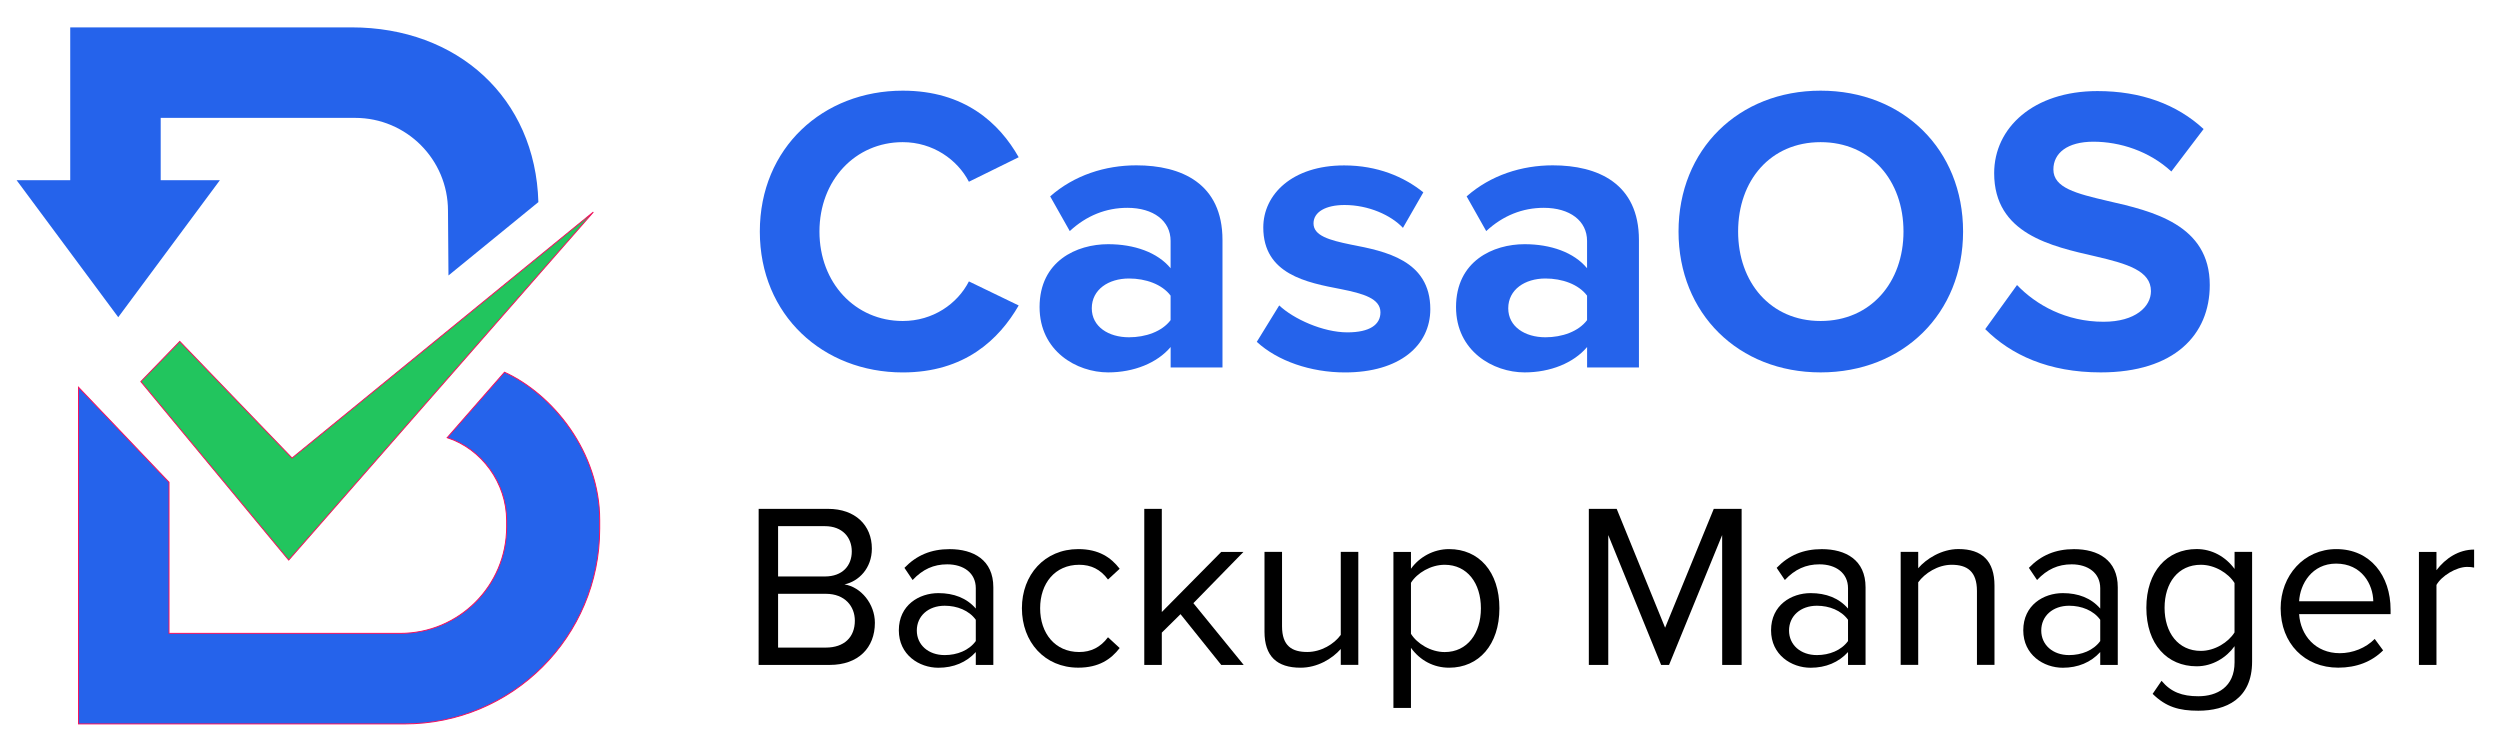
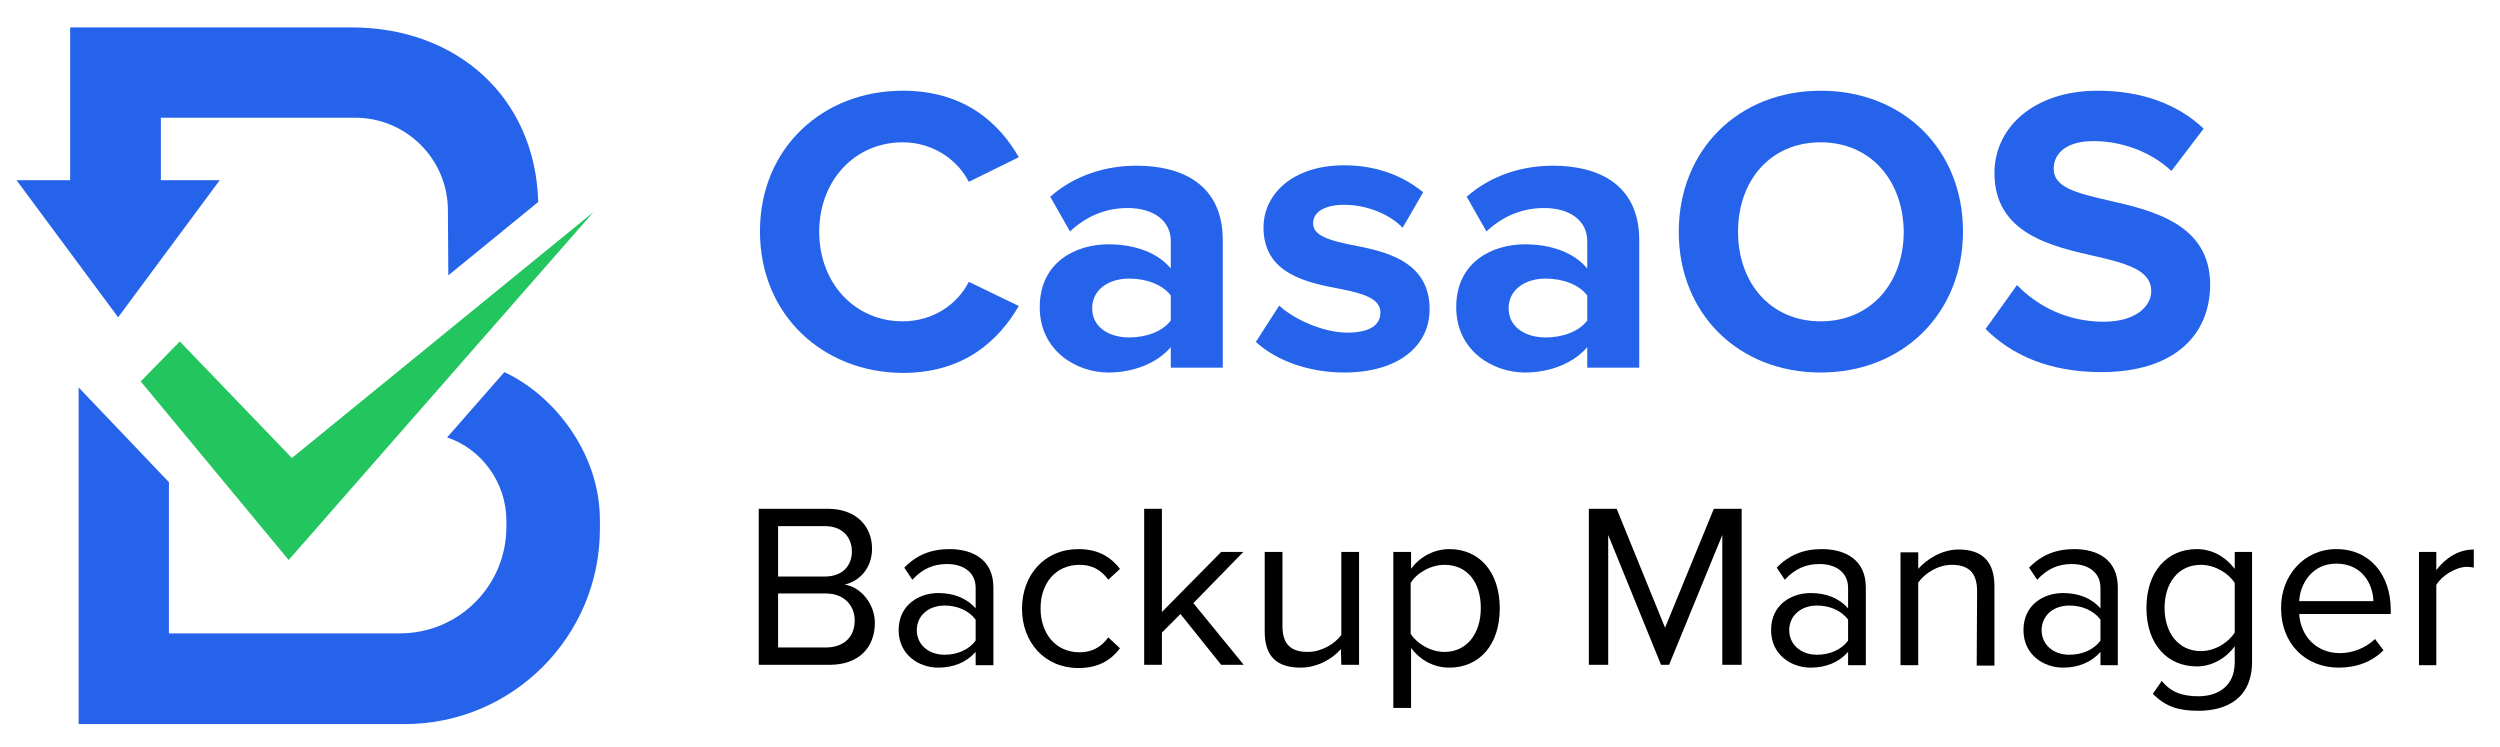
- <svg xmlns="http://www.w3.org/2000/svg" version="1.1" id="Capa_1" x="0px" y="0px" viewBox="0 0 620.11 185.06" style="enable-background:new 0 0 620.11 185.06;" xml:space="preserve">
+ <svg xmlns="http://www.w3.org/2000/svg" version="1.1" id="Capa_1" x="0px" y="0px" viewBox="0 0 620.1 185.1" style="enable-background:new 0 0 620.1 185.1;" xml:space="preserve">
  <style type="text/css">
- 	.st0{fill:#2563EB;stroke:#F4115D;stroke-width:0.25;stroke-miterlimit:10;}
- 	.st1{fill:#22C55E;stroke:#F4115D;stroke-width:0.25;stroke-miterlimit:10;}
- 	.st2{fill:#2563EB;}
+ 	.st0{fill:#2563EB;}
+ 	.st1{fill:#22C55E;}
</style>
  <g>
-     <path class="st0" d="M125.14,92.33l-14.21,16.23c8.53,2.76,14.74,11.2,14.74,20.56v1.59c0,14.58-11.82,26.4-26.4,26.4H72.44H41.92   v-37.49L19.48,96.07v83.49h9.46l0,0h2.53h40.97h27.9c26.74,0,48.41-21.67,48.41-48.41v-2.18   C148.75,112.23,137.23,97.86,125.14,92.33z" />
-     <polygon class="st1" points="34.94,94.65 44.59,84.69 72.44,113.62 147.17,52.6 71.61,138.91  " />
-     <path class="st2" d="M87.22,6.79h-69.8V44.7H4.12l25.21,33.98L54.54,44.7H39.86V29.24h48.23c12.72,0,23.03,10.31,23.03,23.03   l0.12,16.06l22.3-18.2C132.82,24.23,113.44,6.79,87.22,6.79z" />
+     <path class="st0" d="M125.1,92.3l-14.2,16.2c8.5,2.8,14.7,11.2,14.7,20.6v1.6c0,14.6-11.8,26.4-26.4,26.4H72.4H41.9v-37.5   L19.5,96.1v83.5h9.5l0,0h2.5h41h27.9c26.7,0,48.4-21.7,48.4-48.4V129C148.8,112.2,137.2,97.9,125.1,92.3z" />
+     <polygon class="st1" points="34.9,94.6 44.6,84.7 72.4,113.6 147.2,52.6 71.6,138.9  " />
+     <path class="st0" d="M87.2,6.8H17.4v37.9H4.1l25.2,34l25.2-34H39.9V29.2h48.2c12.7,0,23,10.3,23,23l0.1,16.1l22.3-18.2   C132.8,24.2,113.4,6.8,87.2,6.8z" />
  </g>
  <g>
    <g>
-       <path class="st2" d="M188.47,57.43c0-20.76,15.7-34.94,35.45-34.94c15.39,0,24,8.1,28.76,16.51l-12.35,6.08    c-2.84-5.47-8.91-9.82-16.41-9.82c-11.75,0-20.66,9.42-20.66,22.18s8.91,22.18,20.66,22.18c7.49,0,13.57-4.25,16.41-9.82    l12.35,5.97c-4.86,8.41-13.37,16.61-28.76,16.61C204.17,92.37,188.47,78.19,188.47,57.43z" />
-       <path class="st2" d="M290.36,86.09c-3.34,3.95-9.11,6.28-15.49,6.28c-7.8,0-17.01-5.27-17.01-16.2c0-11.44,9.22-15.6,17.01-15.6    c6.48,0,12.25,2.03,15.49,5.97v-6.79c0-4.96-4.25-8.2-10.73-8.2c-5.27,0-10.13,1.92-14.28,5.77l-4.86-8.61    c5.98-5.27,13.67-7.7,21.37-7.7c11.14,0,21.37,4.46,21.37,18.53v31.6h-12.86v-5.05H290.36z M290.36,73.33    c-2.13-2.83-6.18-4.25-10.33-4.25c-5.06,0-9.22,2.73-9.22,7.39c0,4.56,4.15,7.19,9.22,7.19c4.15,0,8.2-1.42,10.33-4.25V73.33z" />
-       <path class="st2" d="M317.3,75.76c3.54,3.34,10.84,6.68,16.91,6.68c5.57,0,8.2-1.92,8.2-4.96c0-3.44-4.25-4.66-9.82-5.77    c-8.41-1.62-19.24-3.65-19.24-15.29c0-8.2,7.19-15.39,20.05-15.39c8.3,0,14.89,2.84,19.65,6.68l-5.06,8.81    c-2.94-3.14-8.51-5.67-14.48-5.67c-4.66,0-7.7,1.72-7.7,4.56c0,3.04,3.85,4.15,9.32,5.27c8.41,1.62,19.65,3.85,19.65,16    c0,9.01-7.6,15.7-21.17,15.7c-8.51,0-16.71-2.83-21.87-7.59L317.3,75.76z" />
-       <path class="st2" d="M393.66,86.09c-3.34,3.95-9.11,6.28-15.49,6.28c-7.8,0-17.01-5.27-17.01-16.2c0-11.44,9.22-15.6,17.01-15.6    c6.48,0,12.25,2.03,15.49,5.97v-6.79c0-4.96-4.25-8.2-10.73-8.2c-5.27,0-10.13,1.92-14.28,5.77l-4.86-8.61    c5.98-5.27,13.67-7.7,21.37-7.7c11.14,0,21.37,4.46,21.37,18.53v31.6h-12.86v-5.05H393.66z M393.66,73.33    c-2.13-2.83-6.18-4.25-10.33-4.25c-5.06,0-9.22,2.73-9.22,7.39c0,4.56,4.15,7.19,9.22,7.19c4.15,0,8.2-1.42,10.33-4.25V73.33z" />
-       <path class="st2" d="M451.59,22.49c20.46,0,35.34,14.58,35.34,34.94s-14.89,34.94-35.34,34.94c-20.36,0-35.24-14.58-35.24-34.94    S431.24,22.49,451.59,22.49z M451.59,35.26c-12.46,0-20.46,9.52-20.46,22.18c0,12.56,8,22.18,20.46,22.18s20.56-9.62,20.56-22.18    C472.15,44.77,464.05,35.26,451.59,35.26z" />
-       <path class="st2" d="M500.31,70.7c4.76,4.96,12.15,9.11,21.47,9.11c7.9,0,11.75-3.75,11.75-7.59c0-5.06-5.87-6.79-13.67-8.61    c-11.04-2.53-25.22-5.57-25.22-20.66c0-11.24,9.72-20.36,25.62-20.36c10.73,0,19.65,3.24,26.33,9.42l-8,10.53    c-5.47-5.06-12.76-7.39-19.34-7.39c-6.48,0-9.92,2.84-9.92,6.89c0,4.56,5.67,5.97,13.47,7.8c11.14,2.53,25.32,5.87,25.32,20.86    c0,12.36-8.81,21.67-27.04,21.67c-12.96,0-22.28-4.35-28.66-10.73L500.31,70.7z" />
+       <path class="st0" d="M188.5,57.4c0-20.8,15.7-34.9,35.4-34.9c15.4,0,24,8.1,28.8,16.5l-12.4,6.1c-2.8-5.5-8.9-9.8-16.4-9.8    c-11.8,0-20.7,9.4-20.7,22.2s8.9,22.2,20.7,22.2c7.5,0,13.6-4.2,16.4-9.8l12.4,6c-4.9,8.4-13.4,16.6-28.8,16.6    C204.2,92.4,188.5,78.2,188.5,57.4z" />
+       <path class="st0" d="M290.4,86.1c-3.3,3.9-9.1,6.3-15.5,6.3c-7.8,0-17-5.3-17-16.2c0-11.4,9.2-15.6,17-15.6c6.5,0,12.2,2,15.5,6    v-6.8c0-5-4.2-8.2-10.7-8.2c-5.3,0-10.1,1.9-14.3,5.8l-4.9-8.6c6-5.3,13.7-7.7,21.4-7.7c11.1,0,21.4,4.5,21.4,18.5v31.6h-12.9    L290.4,86.1L290.4,86.1z M290.4,73.3c-2.1-2.8-6.2-4.2-10.3-4.2c-5.1,0-9.2,2.7-9.2,7.4c0,4.6,4.1,7.2,9.2,7.2    c4.1,0,8.2-1.4,10.3-4.2V73.3z" />
+       <path class="st0" d="M317.3,75.8c3.5,3.3,10.8,6.7,16.9,6.7c5.6,0,8.2-1.9,8.2-5c0-3.4-4.2-4.7-9.8-5.8    c-8.4-1.6-19.2-3.7-19.2-15.3c0-8.2,7.2-15.4,20-15.4c8.3,0,14.9,2.8,19.6,6.7l-5.1,8.8c-2.9-3.1-8.5-5.7-14.5-5.7    c-4.7,0-7.7,1.7-7.7,4.6c0,3,3.9,4.2,9.3,5.3c8.4,1.6,19.6,3.9,19.6,16c0,9-7.6,15.7-21.2,15.7c-8.5,0-16.7-2.8-21.9-7.6    L317.3,75.8z" />
+       <path class="st0" d="M393.7,86.1c-3.3,3.9-9.1,6.3-15.5,6.3c-7.8,0-17-5.3-17-16.2c0-11.4,9.2-15.6,17-15.6c6.5,0,12.2,2,15.5,6    v-6.8c0-5-4.2-8.2-10.7-8.2c-5.3,0-10.1,1.9-14.3,5.8l-4.9-8.6c6-5.3,13.7-7.7,21.4-7.7c11.1,0,21.4,4.5,21.4,18.5v31.6h-12.9    L393.7,86.1L393.7,86.1z M393.7,73.3c-2.1-2.8-6.2-4.2-10.3-4.2c-5.1,0-9.2,2.7-9.2,7.4c0,4.6,4.1,7.2,9.2,7.2    c4.1,0,8.2-1.4,10.3-4.2V73.3z" />
+       <path class="st0" d="M451.6,22.5c20.5,0,35.3,14.6,35.3,34.9S472,92.4,451.6,92.4c-20.4,0-35.2-14.6-35.2-34.9    S431.2,22.5,451.6,22.5z M451.6,35.3c-12.5,0-20.5,9.5-20.5,22.2c0,12.6,8,22.2,20.5,22.2s20.6-9.6,20.6-22.2    C472.1,44.8,464,35.3,451.6,35.3z" />
+       <path class="st0" d="M500.3,70.7c4.8,5,12.2,9.1,21.5,9.1c7.9,0,11.8-3.8,11.8-7.6c0-5.1-5.9-6.8-13.7-8.6    c-11-2.5-25.2-5.6-25.2-20.7c0-11.2,9.7-20.4,25.6-20.4c10.7,0,19.7,3.2,26.3,9.4l-8,10.5c-5.5-5.1-12.8-7.4-19.3-7.4    c-6.5,0-9.9,2.8-9.9,6.9c0,4.6,5.7,6,13.5,7.8c11.1,2.5,25.3,5.9,25.3,20.9c0,12.4-8.8,21.7-27,21.7c-13,0-22.3-4.3-28.7-10.7    L500.3,70.7z" />
    </g>
  </g>
  <g>
-     <path d="M188.18,126.22h17.23c6.73,0,10.85,4.06,10.85,9.86c0,4.88-3.25,8.12-6.79,8.88c4.12,0.64,7.54,4.87,7.54,9.52   c0,6.21-4.12,10.45-11.2,10.45h-17.64L188.18,126.22L188.18,126.22z M204.61,142.99c4.35,0,6.67-2.67,6.67-6.21   c0-3.48-2.32-6.27-6.67-6.27H193v12.48L204.61,142.99L204.61,142.99z M204.84,160.63c4.53,0,7.2-2.55,7.2-6.67   c0-3.54-2.44-6.67-7.2-6.67H193v13.35h11.84V160.63z" />
-     <path d="M242.04,161.74c-2.32,2.55-5.51,3.89-9.28,3.89c-4.76,0-9.81-3.19-9.81-9.28c0-6.27,5.05-9.23,9.81-9.23   c3.83,0,7.02,1.22,9.28,3.83v-5.05c0-3.77-3.02-5.92-7.08-5.92c-3.37,0-6.09,1.22-8.59,3.89l-2.03-3.02   c3.02-3.13,6.62-4.64,11.2-4.64c5.92,0,10.85,2.67,10.85,9.46v19.27h-4.35L242.04,161.74L242.04,161.74z M242.04,153.73   c-1.68-2.32-4.64-3.48-7.72-3.48c-4.06,0-6.91,2.55-6.91,6.15c0,3.54,2.84,6.09,6.91,6.09c3.08,0,6.04-1.16,7.72-3.48V153.73z" />
-     <path d="M267.46,136.2c5.11,0,8.12,2.09,10.27,4.88l-2.9,2.67c-1.86-2.55-4.24-3.66-7.14-3.66c-5.98,0-9.69,4.58-9.69,10.79   s3.71,10.85,9.69,10.85c2.9,0,5.28-1.16,7.14-3.66l2.9,2.67c-2.15,2.79-5.16,4.87-10.27,4.87c-8.36,0-13.98-6.38-13.98-14.74   C253.47,142.59,259.1,136.2,267.46,136.2z" />
-     <path d="M292.82,152.34l-4.64,4.58v8.01h-4.35v-38.71h4.35v25.59l14.74-14.91h5.51l-12.42,12.71l12.48,15.32h-5.57L292.82,152.34z" />
-     <path d="M332.57,160.98c-2.15,2.44-5.8,4.64-9.98,4.64c-5.86,0-8.94-2.84-8.94-8.94v-19.79H318v18.45c0,4.93,2.5,6.38,6.27,6.38   c3.42,0,6.67-1.97,8.3-4.24v-20.6h4.35v28.03h-4.35L332.57,160.98L332.57,160.98z" />
-     <path d="M345.63,175.61V136.9h4.35v4.18c2.03-2.84,5.51-4.88,9.46-4.88c7.37,0,12.48,5.57,12.48,14.68   c0,9.05-5.11,14.74-12.48,14.74c-3.83,0-7.2-1.8-9.46-4.93v14.91h-4.35V175.61z M358.34,140.09c-3.42,0-6.85,2.03-8.36,4.47v12.65   c1.51,2.44,4.93,4.53,8.36,4.53c5.63,0,8.99-4.64,8.99-10.85S363.97,140.09,358.34,140.09z" />
-     <path d="M427.17,132.72L414,164.93h-1.97l-13.11-32.21v32.21h-4.82v-38.71h6.91l12.01,29.48l12.07-29.48H432v38.71h-4.82   L427.17,132.72L427.17,132.72z" />
-     <path d="M458.39,161.74c-2.32,2.55-5.51,3.89-9.28,3.89c-4.76,0-9.81-3.19-9.81-9.28c0-6.27,5.05-9.23,9.81-9.23   c3.83,0,7.02,1.22,9.28,3.83v-5.05c0-3.77-3.02-5.92-7.08-5.92c-3.37,0-6.09,1.22-8.59,3.89l-2.03-3.02   c3.02-3.13,6.62-4.64,11.2-4.64c5.92,0,10.85,2.67,10.85,9.46v19.27h-4.35L458.39,161.74L458.39,161.74z M458.39,153.73   c-1.68-2.32-4.64-3.48-7.72-3.48c-4.06,0-6.91,2.55-6.91,6.15c0,3.54,2.84,6.09,6.91,6.09c3.08,0,6.04-1.16,7.72-3.48V153.73z" />
-     <path d="M490.37,146.59c0-4.93-2.5-6.5-6.27-6.5c-3.42,0-6.67,2.09-8.3,4.35v20.48h-4.35v-28.03h4.35v4.06   c1.97-2.32,5.8-4.76,9.98-4.76c5.86,0,8.94,2.96,8.94,9.05v19.67h-4.35V146.59z" />
-     <path d="M520.95,161.74c-2.32,2.55-5.51,3.89-9.28,3.89c-4.76,0-9.81-3.19-9.81-9.28c0-6.27,5.05-9.23,9.81-9.23   c3.83,0,7.02,1.22,9.28,3.83v-5.05c0-3.77-3.02-5.92-7.08-5.92c-3.37,0-6.09,1.22-8.59,3.89l-2.03-3.02   c3.02-3.13,6.62-4.64,11.2-4.64c5.92,0,10.85,2.67,10.85,9.46v19.27h-4.35L520.95,161.74L520.95,161.74z M520.95,153.73   c-1.68-2.32-4.64-3.48-7.72-3.48c-4.06,0-6.91,2.55-6.91,6.15c0,3.54,2.84,6.09,6.91,6.09c3.08,0,6.04-1.16,7.72-3.48V153.73z" />
-     <path d="M536.16,168.87c2.32,2.79,5.11,3.83,9.11,3.83c4.64,0,9-2.26,9-8.42v-4c-2.03,2.84-5.46,4.99-9.4,4.99   c-7.31,0-12.48-5.46-12.48-14.51c0-8.99,5.11-14.57,12.48-14.57c3.77,0,7.14,1.86,9.4,4.93v-4.24h4.35v27.22   c0,9.29-6.5,12.19-13.35,12.19c-4.76,0-8.01-0.93-11.32-4.18L536.16,168.87z M554.26,144.62c-1.51-2.44-4.88-4.53-8.36-4.53   c-5.63,0-8.99,4.47-8.99,10.68c0,6.15,3.37,10.68,8.99,10.68c3.48,0,6.85-2.15,8.36-4.58V144.62z" />
-     <path d="M579.51,136.2c8.47,0,13.46,6.62,13.46,15.03v1.1h-22.69c0.35,5.28,4.06,9.69,10.1,9.69c3.19,0,6.44-1.28,8.65-3.54   l2.09,2.84c-2.79,2.79-6.56,4.29-11.14,4.29c-8.3,0-14.28-5.98-14.28-14.74C565.7,142.76,571.5,136.2,579.51,136.2z M570.28,149.14   h18.4c-0.06-4.18-2.84-9.34-9.23-9.34C573.47,139.8,570.52,144.85,570.28,149.14z" />
-     <path d="M600,136.9h4.35v4.53c2.26-2.96,5.51-5.11,9.34-5.11v4.47c-0.52-0.12-1.04-0.17-1.74-0.17c-2.67,0-6.33,2.21-7.6,4.47   v19.85H600L600,136.9L600,136.9z" />
+     <path d="M188.2,126.2h17.2c6.7,0,10.9,4.1,10.9,9.9c0,4.9-3.2,8.1-6.8,8.9c4.1,0.6,7.5,4.9,7.5,9.5c0,6.2-4.1,10.4-11.2,10.4h-17.6   L188.2,126.2L188.2,126.2z M204.6,143c4.4,0,6.7-2.7,6.7-6.2c0-3.5-2.3-6.3-6.7-6.3H193V143L204.6,143L204.6,143z M204.8,160.6   c4.5,0,7.2-2.6,7.2-6.7c0-3.5-2.4-6.7-7.2-6.7H193v13.4L204.8,160.6L204.8,160.6z" />
+     <path d="M242,161.7c-2.3,2.6-5.5,3.9-9.3,3.9c-4.8,0-9.8-3.2-9.8-9.3c0-6.3,5.1-9.2,9.8-9.2c3.8,0,7,1.2,9.3,3.8v-5.1   c0-3.8-3-5.9-7.1-5.9c-3.4,0-6.1,1.2-8.6,3.9l-2-3c3-3.1,6.6-4.6,11.2-4.6c5.9,0,10.9,2.7,10.9,9.5v19.3H242V161.7L242,161.7z    M242,153.7c-1.7-2.3-4.6-3.5-7.7-3.5c-4.1,0-6.9,2.6-6.9,6.1c0,3.5,2.8,6.1,6.9,6.1c3.1,0,6-1.2,7.7-3.5V153.7z" />
+     <path d="M267.5,136.2c5.1,0,8.1,2.1,10.3,4.9l-2.9,2.7c-1.9-2.6-4.2-3.7-7.1-3.7c-6,0-9.7,4.6-9.7,10.8s3.7,10.9,9.7,10.9   c2.9,0,5.3-1.2,7.1-3.7l2.9,2.7c-2.1,2.8-5.2,4.9-10.3,4.9c-8.4,0-14-6.4-14-14.7C253.5,142.6,259.1,136.2,267.5,136.2z" />
+     <path d="M292.8,152.3l-4.6,4.6v8h-4.4v-38.7h4.4v25.6l14.7-14.9h5.5L296,149.6l12.5,15.3h-5.6L292.8,152.3z" />
+     <path d="M332.6,161c-2.1,2.4-5.8,4.6-10,4.6c-5.9,0-8.9-2.8-8.9-8.9v-19.8h4.4v18.4c0,4.9,2.5,6.4,6.3,6.4c3.4,0,6.7-2,8.3-4.2   v-20.6h4.4v28h-4.4L332.6,161L332.6,161z" />
+     <path d="M345.6,175.6v-38.7h4.4v4.2c2-2.8,5.5-4.9,9.5-4.9c7.4,0,12.5,5.6,12.5,14.7c0,9.1-5.1,14.7-12.5,14.7   c-3.8,0-7.2-1.8-9.5-4.9v14.9L345.6,175.6L345.6,175.6z M358.3,140.1c-3.4,0-6.9,2-8.4,4.5v12.6c1.5,2.4,4.9,4.5,8.4,4.5   c5.6,0,9-4.6,9-10.9S364,140.1,358.3,140.1z" />
+     <path d="M427.2,132.7L414,164.9h-2l-13.1-32.2v32.2h-4.8v-38.7h6.9l12,29.5l12.1-29.5h6.9v38.7h-4.8L427.2,132.7L427.2,132.7z" />
+     <path d="M458.4,161.7c-2.3,2.6-5.5,3.9-9.3,3.9c-4.8,0-9.8-3.2-9.8-9.3c0-6.3,5-9.2,9.8-9.2c3.8,0,7,1.2,9.3,3.8v-5.1   c0-3.8-3-5.9-7.1-5.9c-3.4,0-6.1,1.2-8.6,3.9l-2-3c3-3.1,6.6-4.6,11.2-4.6c5.9,0,10.9,2.7,10.9,9.5v19.3h-4.4L458.4,161.7   L458.4,161.7z M458.4,153.7c-1.7-2.3-4.6-3.5-7.7-3.5c-4.1,0-6.9,2.6-6.9,6.1c0,3.5,2.8,6.1,6.9,6.1c3.1,0,6-1.2,7.7-3.5V153.7z" />
+     <path d="M490.4,146.6c0-4.9-2.5-6.5-6.3-6.5c-3.4,0-6.7,2.1-8.3,4.4v20.5h-4.4v-28h4.4v4.1c2-2.3,5.8-4.8,10-4.8   c5.9,0,8.9,3,8.9,9.1v19.7h-4.4L490.4,146.6L490.4,146.6z" />
+     <path d="M521,161.7c-2.3,2.6-5.5,3.9-9.3,3.9c-4.8,0-9.8-3.2-9.8-9.3c0-6.3,5-9.2,9.8-9.2c3.8,0,7,1.2,9.3,3.8v-5.1   c0-3.8-3-5.9-7.1-5.9c-3.4,0-6.1,1.2-8.6,3.9l-2-3c3-3.1,6.6-4.6,11.2-4.6c5.9,0,10.8,2.7,10.8,9.5v19.3H521V161.7L521,161.7z    M521,153.7c-1.7-2.3-4.6-3.5-7.7-3.5c-4.1,0-6.9,2.6-6.9,6.1c0,3.5,2.8,6.1,6.9,6.1c3.1,0,6-1.2,7.7-3.5V153.7z" />
+     <path d="M536.2,168.9c2.3,2.8,5.1,3.8,9.1,3.8c4.6,0,9-2.3,9-8.4v-4c-2,2.8-5.5,5-9.4,5c-7.3,0-12.5-5.5-12.5-14.5   c0-9,5.1-14.6,12.5-14.6c3.8,0,7.1,1.9,9.4,4.9v-4.2h4.3v27.2c0,9.3-6.5,12.2-13.3,12.2c-4.8,0-8-0.9-11.3-4.2L536.2,168.9z    M554.3,144.6c-1.5-2.4-4.9-4.5-8.4-4.5c-5.6,0-9,4.5-9,10.7c0,6.1,3.4,10.7,9,10.7c3.5,0,6.8-2.1,8.4-4.6V144.6z" />
+     <path d="M579.5,136.2c8.5,0,13.5,6.6,13.5,15v1.1h-22.7c0.3,5.3,4.1,9.7,10.1,9.7c3.2,0,6.4-1.3,8.7-3.5l2.1,2.8   c-2.8,2.8-6.6,4.3-11.1,4.3c-8.3,0-14.3-6-14.3-14.7C565.7,142.8,571.5,136.2,579.5,136.2z M570.3,149.1h18.4   c-0.1-4.2-2.8-9.3-9.2-9.3C573.5,139.8,570.5,144.8,570.3,149.1z" />
+     <path d="M600,136.9h4.3v4.5c2.3-3,5.5-5.1,9.3-5.1v4.5c-0.5-0.1-1-0.2-1.7-0.2c-2.7,0-6.3,2.2-7.6,4.5v19.9H600V136.9L600,136.9z" />
  </g>
</svg>
